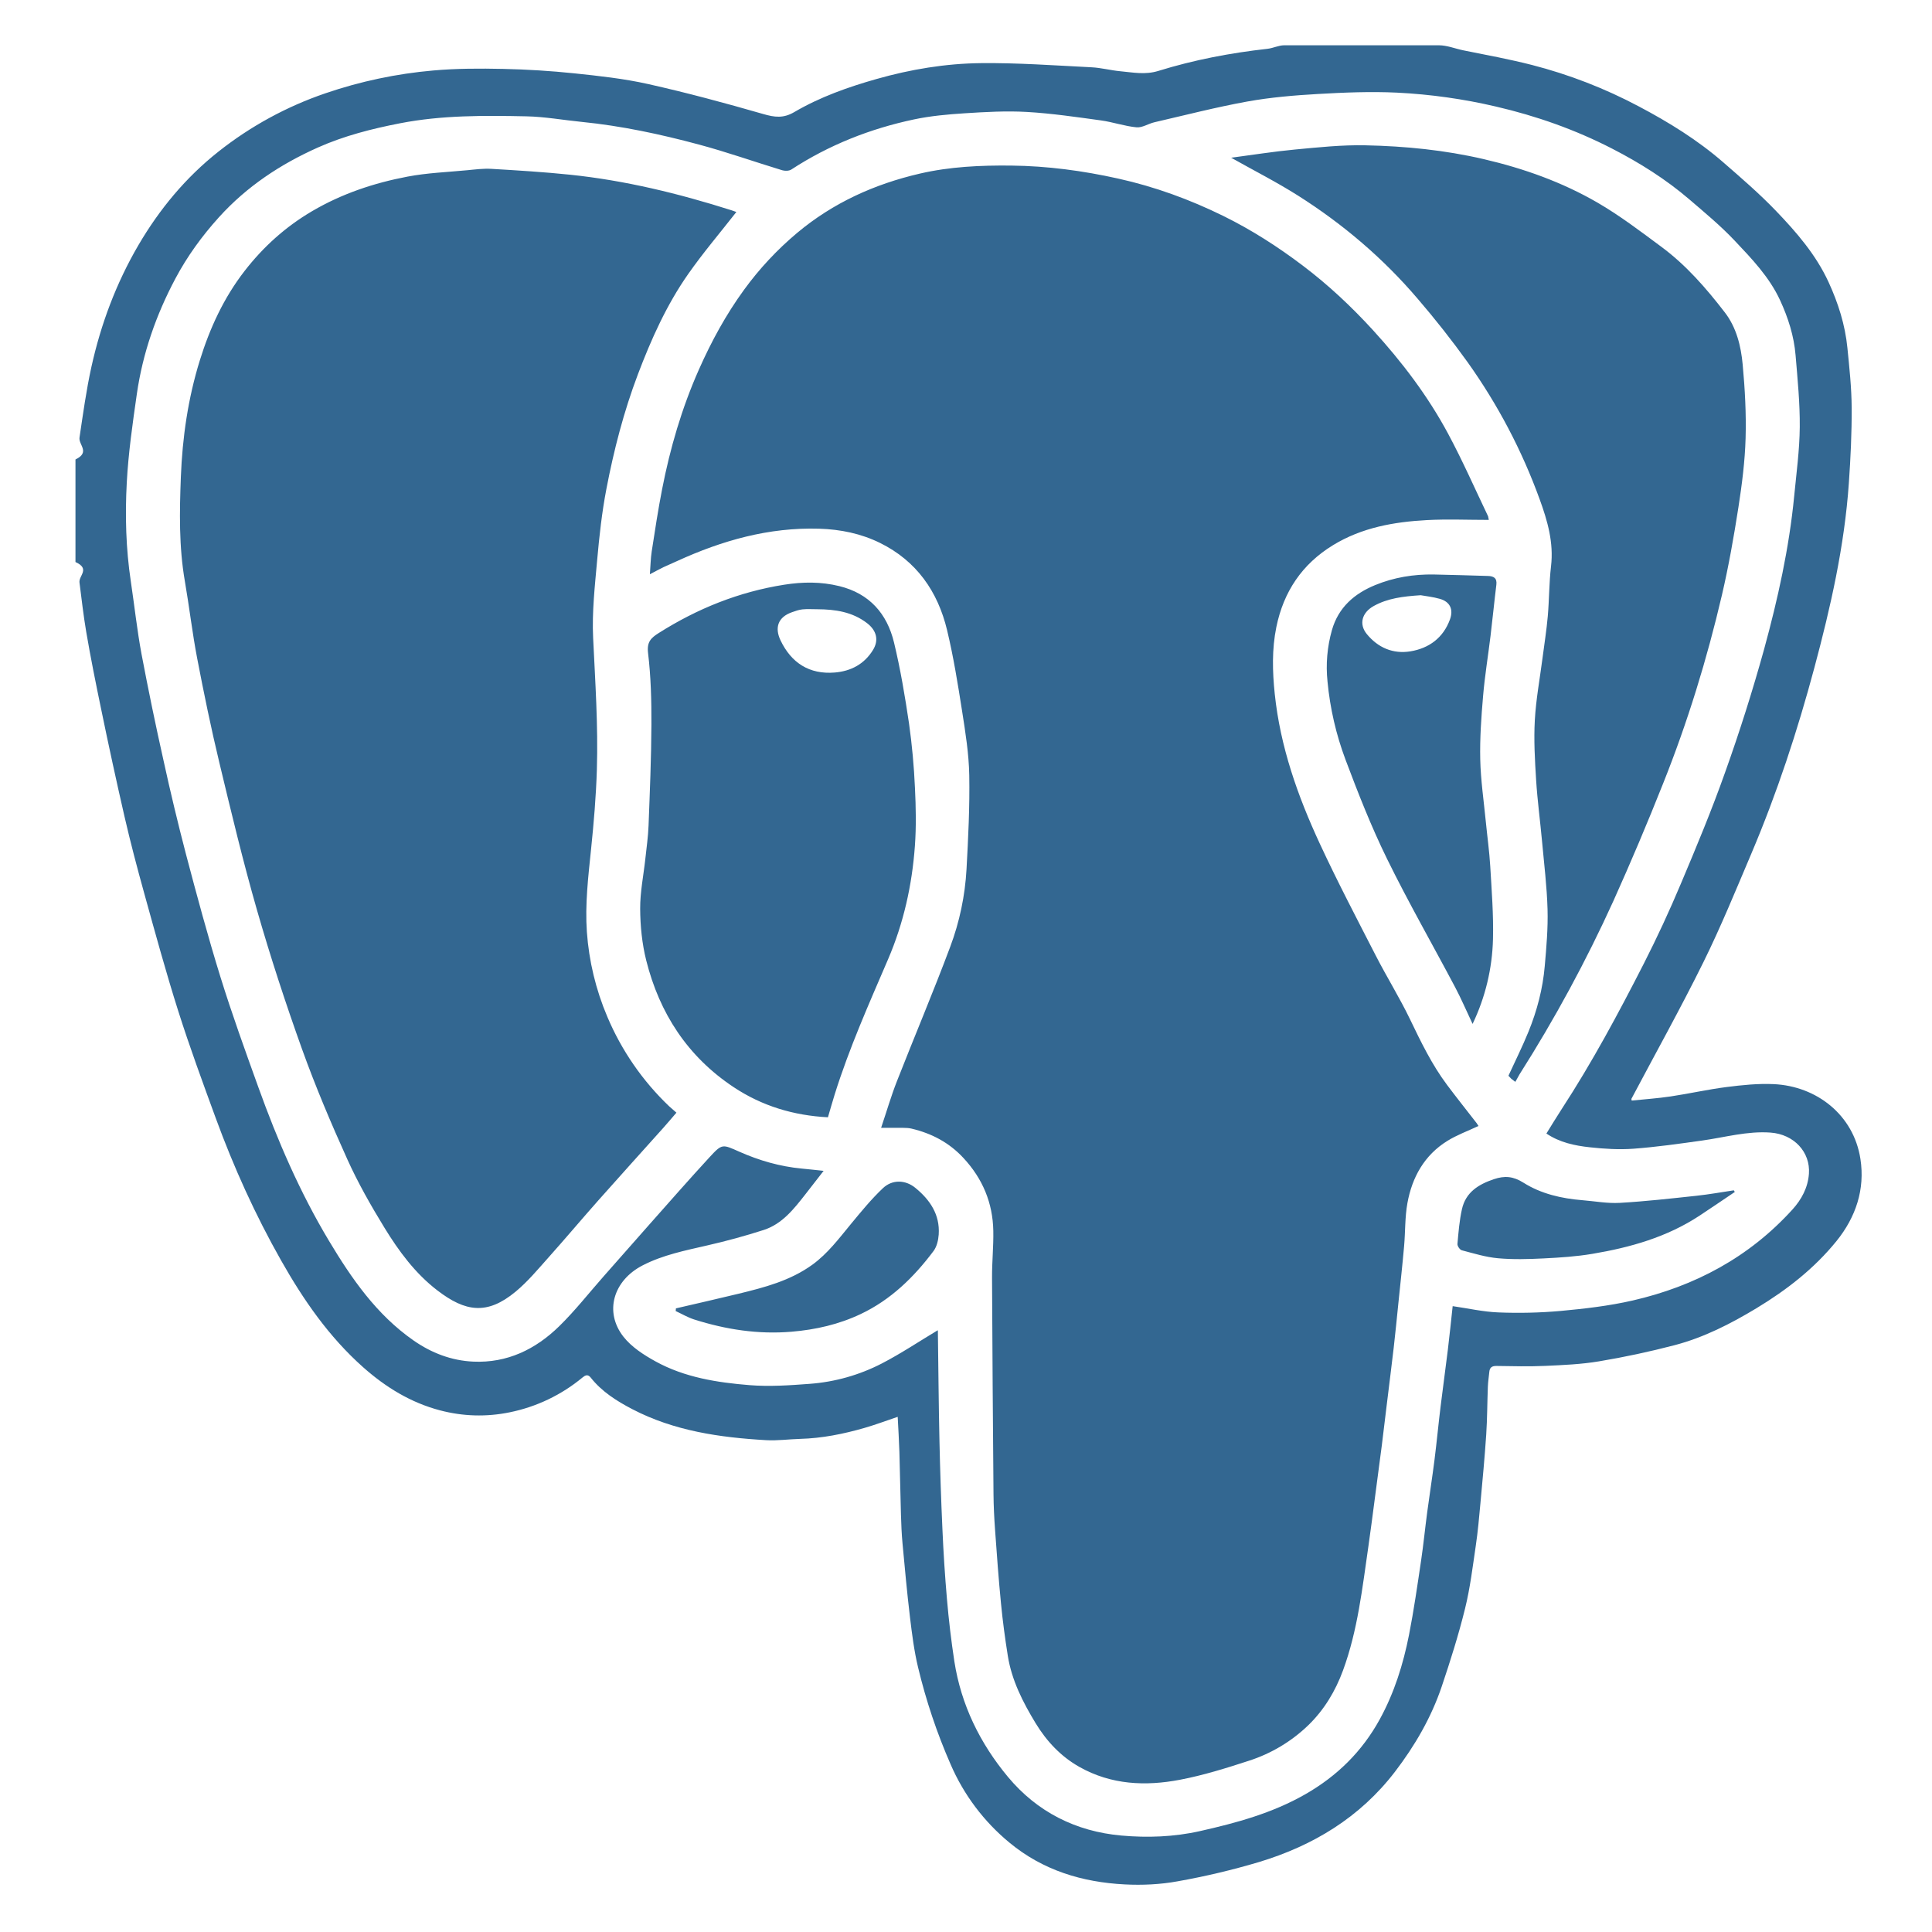
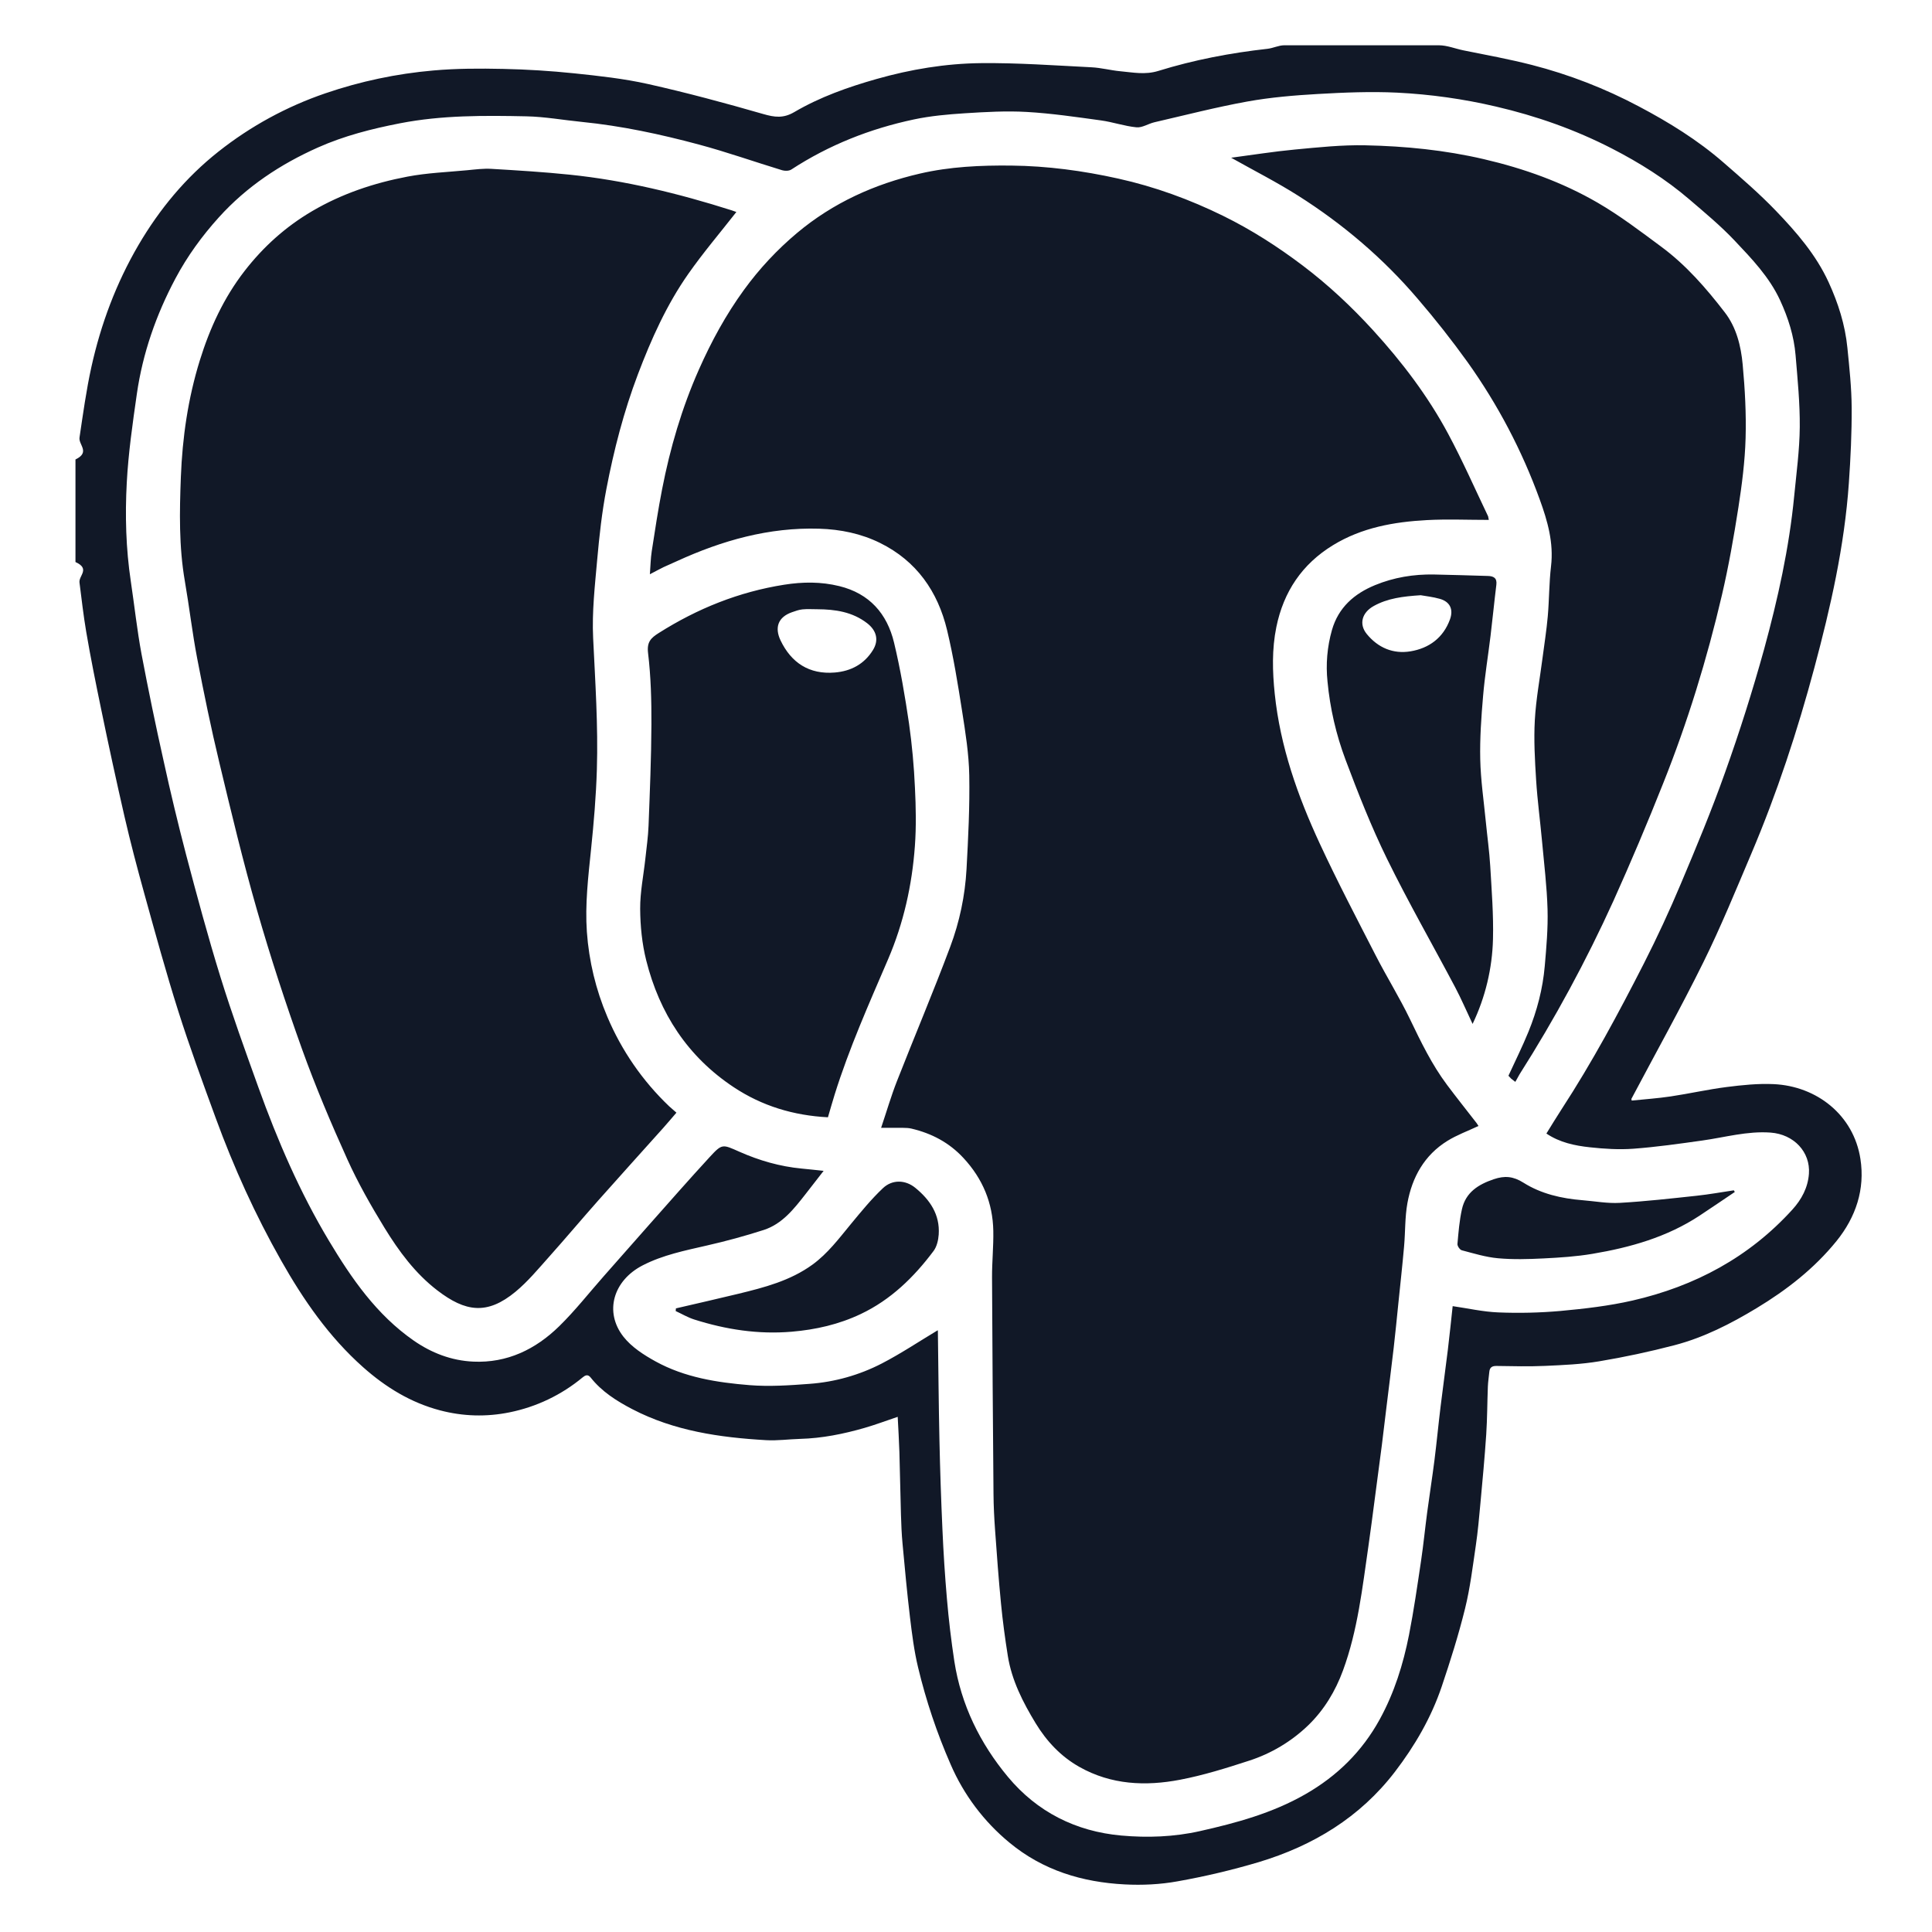
<svg xmlns="http://www.w3.org/2000/svg" viewBox="0 0 128 128">
-   <path fill-rule="evenodd" clip-rule="evenodd" fill="#336791" d="M123.258 76.784c-.45-2.918-2.901-4.829-5.752-4.958-1.032-.047-2.08.061-3.109.192-1.243.158-2.471.438-3.711.623-.857.128-1.726.187-2.582.275l-.021-.111c1.598-3.018 3.263-6.003 4.775-9.064 1.159-2.348 2.151-4.781 3.176-7.194 1.696-3.998 3.051-8.12 4.173-12.309 1.075-4.011 1.995-8.066 2.284-12.227.116-1.662.196-3.331.187-4.995-.008-1.327-.151-2.656-.284-3.979-.15-1.516-.608-2.953-1.242-4.336-.836-1.822-2.132-3.317-3.496-4.737-1.092-1.137-2.293-2.173-3.484-3.208-1.698-1.477-3.607-2.656-5.59-3.703a32.18 32.18 0 00-7.09-2.75c-1.493-.381-3.02-.664-4.532-.966-.544-.11-1.089-.337-1.633-.337H85.086c-.37 0-.737.191-1.11.233-2.452.273-4.875.735-7.228 1.464-.88.273-1.684.101-2.52.024-.641-.059-1.271-.231-1.912-.263-2.442-.122-4.887-.301-7.328-.275-2.339.024-4.654.409-6.918 1.052-1.895.538-3.749 1.195-5.447 2.191-.727.426-1.303.346-2.055.129-2.527-.729-5.072-1.414-7.639-1.989-1.6-.358-3.245-.536-4.879-.707a57.214 57.214 0 00-4.718-.294c-1.538-.033-3.087-.032-4.618.104a30.16 30.16 0 00-7.158 1.513 23.813 23.813 0 00-7.086 3.865c-2.167 1.715-3.905 3.809-5.303 6.2-1.473 2.523-2.483 5.224-3.111 8.061-.34 1.537-.555 3.117-.788 4.678-.073.486.732.972-.268 1.456v6.794c1 .452.208.903.266 1.356.139 1.089.262 2.187.446 3.268.291 1.711.636 3.417.988 5.117a324.86 324.86 0 001.546 7.111c.396 1.72.847 3.43 1.319 5.131.721 2.598 1.431 5.201 2.246 7.77.757 2.387 1.624 4.74 2.484 7.093 1.191 3.255 2.617 6.405 4.327 9.424 1.479 2.614 3.169 5.062 5.436 7.076 1.494 1.327 3.157 2.347 5.093 2.857 1.521.4 3.067.448 4.624.129a10.979 10.979 0 004.824-2.311c.163-.134.342-.236.535.01.735.931 1.719 1.552 2.748 2.089 2.777 1.448 5.803 1.882 8.877 2.059.744.043 1.496-.064 2.246-.085 1.461-.04 2.881-.325 4.278-.729.732-.212 1.447-.481 2.192-.732.039.793.089 1.557.112 2.321l.104 4.166c.019.634.044 1.27.103 1.901.151 1.627.299 3.255.493 4.877.135 1.118.275 2.245.538 3.336a38.176 38.176 0 002.158 6.428 13.81 13.81 0 003.9 5.185c2.22 1.836 4.822 2.619 7.632 2.764 1.162.061 2.357.004 3.501-.204a49.01 49.01 0 005.387-1.275c3.591-1.084 6.695-2.956 9.014-5.981 1.32-1.724 2.404-3.589 3.1-5.648.574-1.701 1.115-3.419 1.545-5.16.34-1.372.508-2.787.715-4.188.137-.927.219-1.863.305-2.797.14-1.517.283-3.033.384-4.553.07-1.058.067-2.121.109-3.181.013-.323.065-.644.095-.966.028-.298.178-.401.482-.396 1.071.016 2.144.044 3.212-.004 1.197-.054 2.405-.105 3.583-.303a56.542 56.542 0 004.99-1.067c1.943-.508 3.725-1.418 5.44-2.455 1.998-1.207 3.819-2.623 5.297-4.447 1.285-1.591 1.894-3.43 1.584-5.438zm-3.412.982c-.066.915-.485 1.699-1.093 2.369-2.869 3.163-6.468 5.082-10.585 6.027-1.564.358-3.178.544-4.779.692a32.093 32.093 0 01-4.114.097c-1.006-.038-2.004-.268-3.032-.416-.103.94-.201 1.919-.32 2.896l-.479 3.745c-.145 1.187-.258 2.378-.407 3.564-.146 1.151-.328 2.298-.481 3.449-.143 1.072-.248 2.149-.407 3.219-.245 1.64-.479 3.284-.799 4.911-.384 1.945-.973 3.829-1.934 5.583-1.172 2.141-2.834 3.772-4.949 4.98-2.18 1.246-4.563 1.894-6.979 2.436-1.71.384-3.472.447-5.204.291-3.004-.272-5.568-1.557-7.506-3.886-1.85-2.223-3.102-4.771-3.55-7.655a63.102 63.102 0 01-.491-4.136 108.067 108.067 0 01-.299-4.62 250.203 250.203 0 01-.197-5.871c-.053-2.406-.07-4.812-.104-7.218l-.006-.092c-1.224.734-2.427 1.538-3.703 2.2a12.392 12.392 0 01-4.798 1.353c-1.318.1-2.653.191-3.965.086-2.151-.173-4.3-.51-6.226-1.569-.781-.43-1.596-.953-2.134-1.64-1.29-1.646-.672-3.726 1.273-4.727 1.344-.693 2.811-.982 4.268-1.319a44.368 44.368 0 003.761-1.029c1.222-.4 1.993-1.391 2.754-2.363l1.206-1.551c-.503-.053-.977-.107-1.451-.151-1.439-.136-2.812-.532-4.125-1.114-1.124-.497-1.141-.551-1.965.343-1.376 1.494-2.714 3.023-4.062 4.542-.992 1.117-1.978 2.241-2.965 3.361-.978 1.108-1.894 2.279-2.947 3.31-1.564 1.531-3.449 2.452-5.698 2.348-1.443-.066-2.764-.572-3.952-1.399-2.452-1.708-4.104-4.097-5.608-6.606-1.927-3.215-3.406-6.64-4.672-10.159-.876-2.432-1.756-4.866-2.521-7.333-.831-2.681-1.56-5.396-2.277-8.11a157.373 157.373 0 01-1.482-6.182 216.117 216.117 0 01-1.464-7.079c-.298-1.599-.471-3.221-.712-4.831-.325-2.17-.385-4.36-.267-6.539.105-1.963.387-3.921.667-5.871.388-2.698 1.277-5.244 2.556-7.648.783-1.473 1.755-2.812 2.879-4.056 1.845-2.042 4.078-3.518 6.562-4.626 1.736-.774 3.57-1.24 5.439-1.604 2.774-.54 5.573-.519 8.373-.461 1.224.025 2.443.248 3.666.369 2.633.262 5.214.816 7.762 1.5 1.857.498 3.676 1.143 5.518 1.703.185.056.456.051.607-.048 2.496-1.629 5.224-2.704 8.125-3.319 1.101-.233 2.237-.335 3.363-.407 1.369-.087 2.749-.167 4.115-.088 1.642.094 3.276.336 4.908.56.792.108 1.565.383 2.359.458.38.036.783-.242 1.185-.335 2.049-.473 4.089-1 6.156-1.374 1.539-.278 3.111-.409 4.676-.499 1.745-.1 3.503-.173 5.247-.089a36.66 36.66 0 016.555.923c2.677.623 5.245 1.528 7.686 2.784 1.824.938 3.558 2.026 5.119 3.364 1.023.878 2.07 1.745 2.994 2.723 1.14 1.206 2.303 2.413 3.018 3.958.538 1.165.922 2.371 1.028 3.647.132 1.586.292 3.178.277 4.766-.014 1.519-.221 3.037-.368 4.552-.334 3.454-1.085 6.833-1.997 10.167a116.972 116.972 0 01-2.589 8.17c-.879 2.481-1.893 4.917-2.918 7.343a80.07 80.07 0 01-2.458 5.303c-1.677 3.286-3.421 6.538-5.438 9.633-.348.535-.678 1.083-1.018 1.629.88.594 1.877.803 2.881.911.955.104 1.929.166 2.883.095 1.527-.113 3.049-.331 4.567-.544 1.504-.21 2.978-.638 4.522-.525 1.542.112 2.645 1.284 2.54 2.729zm-22.013-3.353c-.655-.846-1.323-1.682-1.964-2.538-1.006-1.344-1.729-2.845-2.455-4.353-.688-1.429-1.532-2.782-2.257-4.195-1.265-2.465-2.553-4.922-3.718-7.435-1.465-3.157-2.62-6.426-2.984-9.923-.154-1.48-.193-2.958.106-4.424.479-2.341 1.702-4.172 3.758-5.428 1.907-1.165 4.032-1.541 6.209-1.659 1.351-.073 2.708-.013 4.11-.013l-.047-.237c-.872-1.823-1.687-3.677-2.641-5.457-1.346-2.512-3.068-4.777-4.986-6.877-1.421-1.555-2.96-2.998-4.646-4.273-1.658-1.255-3.405-2.376-5.269-3.293-2.223-1.093-4.538-1.938-6.967-2.477-2.334-.518-4.683-.835-7.077-.861-2.042-.022-4.071.07-6.06.531-3.002.695-5.748 1.931-8.137 3.933a21.143 21.143 0 00-3.517 3.77c-1.196 1.643-2.161 3.417-2.986 5.277-1.132 2.552-1.909 5.208-2.44 7.938-.266 1.361-.474 2.734-.686 4.106-.074.48-.08.971-.123 1.521.369-.192.635-.34.907-.472l.885-.397c2.993-1.369 6.094-2.25 9.427-2.149 1.416.043 2.771.323 4.03.943 2.415 1.191 3.828 3.216 4.442 5.779.424 1.769.714 3.573.996 5.372.221 1.405.447 2.825.473 4.242.037 2.071-.068 4.146-.181 6.216a17.386 17.386 0 01-1.08 5.146c-1.12 2.993-2.368 5.937-3.534 8.913-.385.983-.681 2.001-1.045 3.082.562 0 1.018-.004 1.474.002.178.003.36.008.532.049 1.34.316 2.502.923 3.455 1.954 1.271 1.372 1.938 2.973 1.972 4.826.019 1.027-.089 2.057-.084 3.084.021 4.786.057 9.572.097 14.357.007.782.046 1.565.102 2.346.117 1.635.235 3.271.395 4.902.112 1.157.268 2.312.451 3.461.259 1.628 1 3.077 1.841 4.462.724 1.191 1.665 2.203 2.905 2.901 2.107 1.186 4.376 1.285 6.663.848 1.545-.295 3.062-.769 4.562-1.258a10.128 10.128 0 003.937-2.354c1.051-1.019 1.797-2.261 2.3-3.632.976-2.659 1.28-5.459 1.684-8.237.151-1.04.282-2.083.42-3.125.157-1.186.316-2.371.468-3.556.112-.883.214-1.768.322-2.651.154-1.268.317-2.535.464-3.804.113-.981.209-1.966.309-2.949.129-1.256.268-2.512.379-3.77.086-.955.051-1.927.22-2.864.311-1.718 1.123-3.18 2.646-4.125.637-.395 1.356-.655 2.063-.989l-.12-.186zm-57.597-7.052a17.526 17.526 0 01-1.354-5.622c-.128-1.825.089-3.643.276-5.46.182-1.76.333-3.528.386-5.296.088-2.906-.108-5.808-.247-8.712-.084-1.729.117-3.479.271-5.212.139-1.561.312-3.126.607-4.664.495-2.581 1.152-5.125 2.086-7.591.887-2.338 1.906-4.615 3.345-6.665.986-1.406 2.105-2.72 3.18-4.094l-.319-.113c-3.498-1.111-7.053-1.979-10.709-2.358-1.729-.179-3.464-.284-5.198-.387-.532-.032-1.072.04-1.606.091-1.322.126-2.66.176-3.961.424-2.214.421-4.338 1.129-6.305 2.282-1.766 1.035-3.249 2.373-4.491 3.978-1.372 1.772-2.295 3.776-2.958 5.913-.783 2.521-1.156 5.115-1.257 7.733-.088 2.295-.132 4.603.264 6.889.295 1.702.492 3.422.817 5.117.443 2.311.918 4.617 1.467 6.904.785 3.274 1.569 6.553 2.499 9.787.89 3.099 1.894 6.17 2.982 9.204.89 2.476 1.919 4.906 3.003 7.304.706 1.562 1.561 3.065 2.457 4.528.953 1.553 2.037 3.027 3.508 4.154 1.856 1.423 3.293 1.644 5.179.083.808-.669 1.491-1.495 2.194-2.282 1.117-1.25 2.195-2.534 3.307-3.788 1.416-1.598 2.85-3.179 4.273-4.769.301-.336.59-.682.883-1.022l-.484-.425a17.695 17.695 0 01-4.095-5.931zm53.688-47.569a61.488 61.488 0 013.309 4.204c2 2.809 3.598 5.842 4.775 9.087.521 1.43.937 2.874.751 4.439-.129 1.096-.118 2.208-.215 3.31-.081.917-.226 1.829-.345 2.743-.178 1.378-.436 2.752-.513 4.136-.073 1.317.003 2.648.086 3.968.084 1.341.265 2.676.388 4.015.139 1.518.326 3.036.369 4.557.035 1.249-.076 2.506-.185 3.753-.13 1.502-.511 2.956-1.079 4.351-.399.982-.876 1.934-1.327 2.917l.181.192.275.213.277-.496a93.621 93.621 0 006.222-11.493 186.333 186.333 0 003.287-7.766c1.624-4.064 2.909-8.242 3.903-12.503.446-1.913.787-3.855 1.09-5.797.236-1.518.433-3.054.477-4.586.047-1.625-.043-3.263-.193-4.884-.112-1.224-.414-2.456-1.181-3.451-1.233-1.602-2.564-3.134-4.201-4.346-1.378-1.021-2.751-2.068-4.23-2.927-2.345-1.36-4.883-2.266-7.535-2.883-2.588-.603-5.21-.863-7.849-.918-1.556-.033-3.119.134-4.672.28-1.407.132-2.805.357-4.222.543 1.52.855 3.019 1.615 4.433 2.511 2.973 1.883 5.637 4.149 7.924 6.831zM55.299 72.514c.961-3.073 2.27-6.007 3.538-8.959 1.028-2.394 1.59-4.916 1.777-7.506.093-1.277.067-2.57.004-3.851a44.628 44.628 0 00-.392-4.259c-.266-1.801-.569-3.603-.995-5.371-.462-1.913-1.627-3.245-3.623-3.736-1.216-.299-2.424-.287-3.653-.093-3.002.473-5.75 1.579-8.31 3.199-.515.326-.798.589-.709 1.328.188 1.565.229 3.155.222 4.735-.01 2.236-.105 4.472-.19 6.707-.028.728-.133 1.452-.211 2.177-.12 1.11-.351 2.219-.344 3.327.007 1.142.124 2.311.401 3.417.88 3.507 2.744 6.377 5.799 8.402 1.879 1.245 3.958 1.873 6.24 1.992.155-.524.293-1.019.446-1.509zm-3.586-30.087c-.402-.844-.172-1.543.76-1.867.227-.08.461-.165.697-.188.324-.032.654-.008.982-.008 1.182.006 2.319.171 3.295.923.626.482.794 1.122.389 1.779-.575.932-1.452 1.4-2.529 1.49-1.697.141-2.888-.65-3.594-2.129zm47.04-.308c.136-1.124.245-2.251.384-3.375.056-.452-.182-.574-.561-.585-1.192-.033-2.384-.075-3.576-.097-1.344-.024-2.652.192-3.896.703-1.38.568-2.431 1.478-2.86 2.98a9.042 9.042 0 00-.293 3.41 20.11 20.11 0 001.193 5.176c.834 2.221 1.707 4.441 2.75 6.569 1.413 2.881 3.012 5.67 4.513 8.507.401.757.738 1.547 1.156 2.431a13.783 13.783 0 001.351-5.622c.041-1.61-.088-3.227-.182-4.838-.059-.986-.198-1.966-.294-2.95-.134-1.371-.337-2.741-.368-4.115-.031-1.397.068-2.802.188-4.197.113-1.338.334-2.665.495-3.997zm-2.689-1.082c-.443 1.223-1.39 1.913-2.618 2.116-1.145.188-2.148-.235-2.894-1.148-.531-.65-.328-1.42.468-1.859.914-.506 1.919-.634 3.104-.711.322.059.807.108 1.268.24.669.189.916.692.672 1.362zm-35.422 37.66c-.655-.535-1.521-.566-2.144.021-.773.73-1.453 1.565-2.133 2.388-.785.951-1.521 1.94-2.534 2.677-1.474 1.071-3.192 1.515-4.919 1.935-1.373.334-2.752.644-4.129.965l-.017.178c.409.189.805.425 1.231.56 2.1.665 4.236.996 6.455.808 1.602-.136 3.128-.485 4.574-1.171 1.99-.943 3.521-2.437 4.823-4.175.218-.29.317-.719.343-1.093.089-1.321-.582-2.303-1.55-3.093zm51.751.526c-1.69.181-3.382.373-5.077.47-.818.047-1.648-.109-2.474-.176-1.385-.112-2.737-.42-3.908-1.16-.678-.427-1.241-.475-1.961-.233-1.028.346-1.867.872-2.115 1.986-.169.753-.23 1.533-.298 2.304-.013.136.157.386.287.42.793.209 1.59.456 2.401.529.996.09 2.01.061 3.013.011 1.083-.054 2.173-.124 3.24-.304 2.515-.422 4.948-1.11 7.109-2.536.779-.515 1.551-1.041 2.325-1.562l-.064-.11c-.826.123-1.648.273-2.478.361z" />
+   <path fill-rule="evenodd" clip-rule="evenodd" fill="#111827" d="M123.258 76.784c-.45-2.918-2.901-4.829-5.752-4.958-1.032-.047-2.08.061-3.109.192-1.243.158-2.471.438-3.711.623-.857.128-1.726.187-2.582.275l-.021-.111c1.598-3.018 3.263-6.003 4.775-9.064 1.159-2.348 2.151-4.781 3.176-7.194 1.696-3.998 3.051-8.12 4.173-12.309 1.075-4.011 1.995-8.066 2.284-12.227.116-1.662.196-3.331.187-4.995-.008-1.327-.151-2.656-.284-3.979-.15-1.516-.608-2.953-1.242-4.336-.836-1.822-2.132-3.317-3.496-4.737-1.092-1.137-2.293-2.173-3.484-3.208-1.698-1.477-3.607-2.656-5.59-3.703a32.18 32.18 0 00-7.09-2.75c-1.493-.381-3.02-.664-4.532-.966-.544-.11-1.089-.337-1.633-.337H85.086c-.37 0-.737.191-1.11.233-2.452.273-4.875.735-7.228 1.464-.88.273-1.684.101-2.52.024-.641-.059-1.271-.231-1.912-.263-2.442-.122-4.887-.301-7.328-.275-2.339.024-4.654.409-6.918 1.052-1.895.538-3.749 1.195-5.447 2.191-.727.426-1.303.346-2.055.129-2.527-.729-5.072-1.414-7.639-1.989-1.6-.358-3.245-.536-4.879-.707a57.214 57.214 0 00-4.718-.294c-1.538-.033-3.087-.032-4.618.104a30.16 30.16 0 00-7.158 1.513 23.813 23.813 0 00-7.086 3.865c-2.167 1.715-3.905 3.809-5.303 6.2-1.473 2.523-2.483 5.224-3.111 8.061-.34 1.537-.555 3.117-.788 4.678-.073.486.732.972-.268 1.456v6.794c1 .452.208.903.266 1.356.139 1.089.262 2.187.446 3.268.291 1.711.636 3.417.988 5.117a324.86 324.86 0 001.546 7.111c.396 1.72.847 3.43 1.319 5.131.721 2.598 1.431 5.201 2.246 7.77.757 2.387 1.624 4.74 2.484 7.093 1.191 3.255 2.617 6.405 4.327 9.424 1.479 2.614 3.169 5.062 5.436 7.076 1.494 1.327 3.157 2.347 5.093 2.857 1.521.4 3.067.448 4.624.129a10.979 10.979 0 004.824-2.311c.163-.134.342-.236.535.01.735.931 1.719 1.552 2.748 2.089 2.777 1.448 5.803 1.882 8.877 2.059.744.043 1.496-.064 2.246-.085 1.461-.04 2.881-.325 4.278-.729.732-.212 1.447-.481 2.192-.732.039.793.089 1.557.112 2.321l.104 4.166c.019.634.044 1.27.103 1.901.151 1.627.299 3.255.493 4.877.135 1.118.275 2.245.538 3.336a38.176 38.176 0 002.158 6.428 13.81 13.81 0 003.9 5.185c2.22 1.836 4.822 2.619 7.632 2.764 1.162.061 2.357.004 3.501-.204a49.01 49.01 0 005.387-1.275c3.591-1.084 6.695-2.956 9.014-5.981 1.32-1.724 2.404-3.589 3.1-5.648.574-1.701 1.115-3.419 1.545-5.16.34-1.372.508-2.787.715-4.188.137-.927.219-1.863.305-2.797.14-1.517.283-3.033.384-4.553.07-1.058.067-2.121.109-3.181.013-.323.065-.644.095-.966.028-.298.178-.401.482-.396 1.071.016 2.144.044 3.212-.004 1.197-.054 2.405-.105 3.583-.303a56.542 56.542 0 004.99-1.067c1.943-.508 3.725-1.418 5.44-2.455 1.998-1.207 3.819-2.623 5.297-4.447 1.285-1.591 1.894-3.43 1.584-5.438zm-3.412.982c-.066.915-.485 1.699-1.093 2.369-2.869 3.163-6.468 5.082-10.585 6.027-1.564.358-3.178.544-4.779.692a32.093 32.093 0 01-4.114.097c-1.006-.038-2.004-.268-3.032-.416-.103.94-.201 1.919-.32 2.896l-.479 3.745c-.145 1.187-.258 2.378-.407 3.564-.146 1.151-.328 2.298-.481 3.449-.143 1.072-.248 2.149-.407 3.219-.245 1.64-.479 3.284-.799 4.911-.384 1.945-.973 3.829-1.934 5.583-1.172 2.141-2.834 3.772-4.949 4.98-2.18 1.246-4.563 1.894-6.979 2.436-1.71.384-3.472.447-5.204.291-3.004-.272-5.568-1.557-7.506-3.886-1.85-2.223-3.102-4.771-3.55-7.655a63.102 63.102 0 01-.491-4.136 108.067 108.067 0 01-.299-4.62 250.203 250.203 0 01-.197-5.871c-.053-2.406-.07-4.812-.104-7.218l-.006-.092c-1.224.734-2.427 1.538-3.703 2.2a12.392 12.392 0 01-4.798 1.353c-1.318.1-2.653.191-3.965.086-2.151-.173-4.3-.51-6.226-1.569-.781-.43-1.596-.953-2.134-1.64-1.29-1.646-.672-3.726 1.273-4.727 1.344-.693 2.811-.982 4.268-1.319a44.368 44.368 0 003.761-1.029c1.222-.4 1.993-1.391 2.754-2.363l1.206-1.551c-.503-.053-.977-.107-1.451-.151-1.439-.136-2.812-.532-4.125-1.114-1.124-.497-1.141-.551-1.965.343-1.376 1.494-2.714 3.023-4.062 4.542-.992 1.117-1.978 2.241-2.965 3.361-.978 1.108-1.894 2.279-2.947 3.31-1.564 1.531-3.449 2.452-5.698 2.348-1.443-.066-2.764-.572-3.952-1.399-2.452-1.708-4.104-4.097-5.608-6.606-1.927-3.215-3.406-6.64-4.672-10.159-.876-2.432-1.756-4.866-2.521-7.333-.831-2.681-1.56-5.396-2.277-8.11a157.373 157.373 0 01-1.482-6.182 216.117 216.117 0 01-1.464-7.079c-.298-1.599-.471-3.221-.712-4.831-.325-2.17-.385-4.36-.267-6.539.105-1.963.387-3.921.667-5.871.388-2.698 1.277-5.244 2.556-7.648.783-1.473 1.755-2.812 2.879-4.056 1.845-2.042 4.078-3.518 6.562-4.626 1.736-.774 3.57-1.24 5.439-1.604 2.774-.54 5.573-.519 8.373-.461 1.224.025 2.443.248 3.666.369 2.633.262 5.214.816 7.762 1.5 1.857.498 3.676 1.143 5.518 1.703.185.056.456.051.607-.048 2.496-1.629 5.224-2.704 8.125-3.319 1.101-.233 2.237-.335 3.363-.407 1.369-.087 2.749-.167 4.115-.088 1.642.094 3.276.336 4.908.56.792.108 1.565.383 2.359.458.38.036.783-.242 1.185-.335 2.049-.473 4.089-1 6.156-1.374 1.539-.278 3.111-.409 4.676-.499 1.745-.1 3.503-.173 5.247-.089a36.66 36.66 0 016.555.923c2.677.623 5.245 1.528 7.686 2.784 1.824.938 3.558 2.026 5.119 3.364 1.023.878 2.07 1.745 2.994 2.723 1.14 1.206 2.303 2.413 3.018 3.958.538 1.165.922 2.371 1.028 3.647.132 1.586.292 3.178.277 4.766-.014 1.519-.221 3.037-.368 4.552-.334 3.454-1.085 6.833-1.997 10.167a116.972 116.972 0 01-2.589 8.17c-.879 2.481-1.893 4.917-2.918 7.343a80.07 80.07 0 01-2.458 5.303c-1.677 3.286-3.421 6.538-5.438 9.633-.348.535-.678 1.083-1.018 1.629.88.594 1.877.803 2.881.911.955.104 1.929.166 2.883.095 1.527-.113 3.049-.331 4.567-.544 1.504-.21 2.978-.638 4.522-.525 1.542.112 2.645 1.284 2.54 2.729zm-22.013-3.353c-.655-.846-1.323-1.682-1.964-2.538-1.006-1.344-1.729-2.845-2.455-4.353-.688-1.429-1.532-2.782-2.257-4.195-1.265-2.465-2.553-4.922-3.718-7.435-1.465-3.157-2.62-6.426-2.984-9.923-.154-1.48-.193-2.958.106-4.424.479-2.341 1.702-4.172 3.758-5.428 1.907-1.165 4.032-1.541 6.209-1.659 1.351-.073 2.708-.013 4.11-.013l-.047-.237c-.872-1.823-1.687-3.677-2.641-5.457-1.346-2.512-3.068-4.777-4.986-6.877-1.421-1.555-2.96-2.998-4.646-4.273-1.658-1.255-3.405-2.376-5.269-3.293-2.223-1.093-4.538-1.938-6.967-2.477-2.334-.518-4.683-.835-7.077-.861-2.042-.022-4.071.07-6.06.531-3.002.695-5.748 1.931-8.137 3.933a21.143 21.143 0 00-3.517 3.77c-1.196 1.643-2.161 3.417-2.986 5.277-1.132 2.552-1.909 5.208-2.44 7.938-.266 1.361-.474 2.734-.686 4.106-.074.48-.08.971-.123 1.521.369-.192.635-.34.907-.472l.885-.397c2.993-1.369 6.094-2.25 9.427-2.149 1.416.043 2.771.323 4.03.943 2.415 1.191 3.828 3.216 4.442 5.779.424 1.769.714 3.573.996 5.372.221 1.405.447 2.825.473 4.242.037 2.071-.068 4.146-.181 6.216a17.386 17.386 0 01-1.08 5.146c-1.12 2.993-2.368 5.937-3.534 8.913-.385.983-.681 2.001-1.045 3.082.562 0 1.018-.004 1.474.002.178.003.36.008.532.049 1.34.316 2.502.923 3.455 1.954 1.271 1.372 1.938 2.973 1.972 4.826.019 1.027-.089 2.057-.084 3.084.021 4.786.057 9.572.097 14.357.007.782.046 1.565.102 2.346.117 1.635.235 3.271.395 4.902.112 1.157.268 2.312.451 3.461.259 1.628 1 3.077 1.841 4.462.724 1.191 1.665 2.203 2.905 2.901 2.107 1.186 4.376 1.285 6.663.848 1.545-.295 3.062-.769 4.562-1.258a10.128 10.128 0 003.937-2.354c1.051-1.019 1.797-2.261 2.3-3.632.976-2.659 1.28-5.459 1.684-8.237.151-1.04.282-2.083.42-3.125.157-1.186.316-2.371.468-3.556.112-.883.214-1.768.322-2.651.154-1.268.317-2.535.464-3.804.113-.981.209-1.966.309-2.949.129-1.256.268-2.512.379-3.77.086-.955.051-1.927.22-2.864.311-1.718 1.123-3.18 2.646-4.125.637-.395 1.356-.655 2.063-.989l-.12-.186zm-57.597-7.052a17.526 17.526 0 01-1.354-5.622c-.128-1.825.089-3.643.276-5.46.182-1.76.333-3.528.386-5.296.088-2.906-.108-5.808-.247-8.712-.084-1.729.117-3.479.271-5.212.139-1.561.312-3.126.607-4.664.495-2.581 1.152-5.125 2.086-7.591.887-2.338 1.906-4.615 3.345-6.665.986-1.406 2.105-2.72 3.18-4.094l-.319-.113c-3.498-1.111-7.053-1.979-10.709-2.358-1.729-.179-3.464-.284-5.198-.387-.532-.032-1.072.04-1.606.091-1.322.126-2.66.176-3.961.424-2.214.421-4.338 1.129-6.305 2.282-1.766 1.035-3.249 2.373-4.491 3.978-1.372 1.772-2.295 3.776-2.958 5.913-.783 2.521-1.156 5.115-1.257 7.733-.088 2.295-.132 4.603.264 6.889.295 1.702.492 3.422.817 5.117.443 2.311.918 4.617 1.467 6.904.785 3.274 1.569 6.553 2.499 9.787.89 3.099 1.894 6.17 2.982 9.204.89 2.476 1.919 4.906 3.003 7.304.706 1.562 1.561 3.065 2.457 4.528.953 1.553 2.037 3.027 3.508 4.154 1.856 1.423 3.293 1.644 5.179.083.808-.669 1.491-1.495 2.194-2.282 1.117-1.25 2.195-2.534 3.307-3.788 1.416-1.598 2.85-3.179 4.273-4.769.301-.336.59-.682.883-1.022l-.484-.425a17.695 17.695 0 01-4.095-5.931zm53.688-47.569a61.488 61.488 0 013.309 4.204c2 2.809 3.598 5.842 4.775 9.087.521 1.43.937 2.874.751 4.439-.129 1.096-.118 2.208-.215 3.31-.081.917-.226 1.829-.345 2.743-.178 1.378-.436 2.752-.513 4.136-.073 1.317.003 2.648.086 3.968.084 1.341.265 2.676.388 4.015.139 1.518.326 3.036.369 4.557.035 1.249-.076 2.506-.185 3.753-.13 1.502-.511 2.956-1.079 4.351-.399.982-.876 1.934-1.327 2.917l.181.192.275.213.277-.496a93.621 93.621 0 006.222-11.493 186.333 186.333 0 003.287-7.766c1.624-4.064 2.909-8.242 3.903-12.503.446-1.913.787-3.855 1.09-5.797.236-1.518.433-3.054.477-4.586.047-1.625-.043-3.263-.193-4.884-.112-1.224-.414-2.456-1.181-3.451-1.233-1.602-2.564-3.134-4.201-4.346-1.378-1.021-2.751-2.068-4.23-2.927-2.345-1.36-4.883-2.266-7.535-2.883-2.588-.603-5.21-.863-7.849-.918-1.556-.033-3.119.134-4.672.28-1.407.132-2.805.357-4.222.543 1.52.855 3.019 1.615 4.433 2.511 2.973 1.883 5.637 4.149 7.924 6.831zM55.299 72.514c.961-3.073 2.27-6.007 3.538-8.959 1.028-2.394 1.59-4.916 1.777-7.506.093-1.277.067-2.57.004-3.851a44.628 44.628 0 00-.392-4.259c-.266-1.801-.569-3.603-.995-5.371-.462-1.913-1.627-3.245-3.623-3.736-1.216-.299-2.424-.287-3.653-.093-3.002.473-5.75 1.579-8.31 3.199-.515.326-.798.589-.709 1.328.188 1.565.229 3.155.222 4.735-.01 2.236-.105 4.472-.19 6.707-.028.728-.133 1.452-.211 2.177-.12 1.11-.351 2.219-.344 3.327.007 1.142.124 2.311.401 3.417.88 3.507 2.744 6.377 5.799 8.402 1.879 1.245 3.958 1.873 6.24 1.992.155-.524.293-1.019.446-1.509zm-3.586-30.087c-.402-.844-.172-1.543.76-1.867.227-.08.461-.165.697-.188.324-.032.654-.008.982-.008 1.182.006 2.319.171 3.295.923.626.482.794 1.122.389 1.779-.575.932-1.452 1.4-2.529 1.49-1.697.141-2.888-.65-3.594-2.129zm47.04-.308c.136-1.124.245-2.251.384-3.375.056-.452-.182-.574-.561-.585-1.192-.033-2.384-.075-3.576-.097-1.344-.024-2.652.192-3.896.703-1.38.568-2.431 1.478-2.86 2.98a9.042 9.042 0 00-.293 3.41 20.11 20.11 0 001.193 5.176c.834 2.221 1.707 4.441 2.75 6.569 1.413 2.881 3.012 5.67 4.513 8.507.401.757.738 1.547 1.156 2.431a13.783 13.783 0 001.351-5.622c.041-1.61-.088-3.227-.182-4.838-.059-.986-.198-1.966-.294-2.95-.134-1.371-.337-2.741-.368-4.115-.031-1.397.068-2.802.188-4.197.113-1.338.334-2.665.495-3.997zm-2.689-1.082c-.443 1.223-1.39 1.913-2.618 2.116-1.145.188-2.148-.235-2.894-1.148-.531-.65-.328-1.42.468-1.859.914-.506 1.919-.634 3.104-.711.322.059.807.108 1.268.24.669.189.916.692.672 1.362zm-35.422 37.66c-.655-.535-1.521-.566-2.144.021-.773.73-1.453 1.565-2.133 2.388-.785.951-1.521 1.94-2.534 2.677-1.474 1.071-3.192 1.515-4.919 1.935-1.373.334-2.752.644-4.129.965l-.017.178c.409.189.805.425 1.231.56 2.1.665 4.236.996 6.455.808 1.602-.136 3.128-.485 4.574-1.171 1.99-.943 3.521-2.437 4.823-4.175.218-.29.317-.719.343-1.093.089-1.321-.582-2.303-1.55-3.093zm51.751.526c-1.69.181-3.382.373-5.077.47-.818.047-1.648-.109-2.474-.176-1.385-.112-2.737-.42-3.908-1.16-.678-.427-1.241-.475-1.961-.233-1.028.346-1.867.872-2.115 1.986-.169.753-.23 1.533-.298 2.304-.013.136.157.386.287.42.793.209 1.59.456 2.401.529.996.09 2.01.061 3.013.011 1.083-.054 2.173-.124 3.24-.304 2.515-.422 4.948-1.11 7.109-2.536.779-.515 1.551-1.041 2.325-1.562l-.064-.11c-.826.123-1.648.273-2.478.361z" />
</svg>
